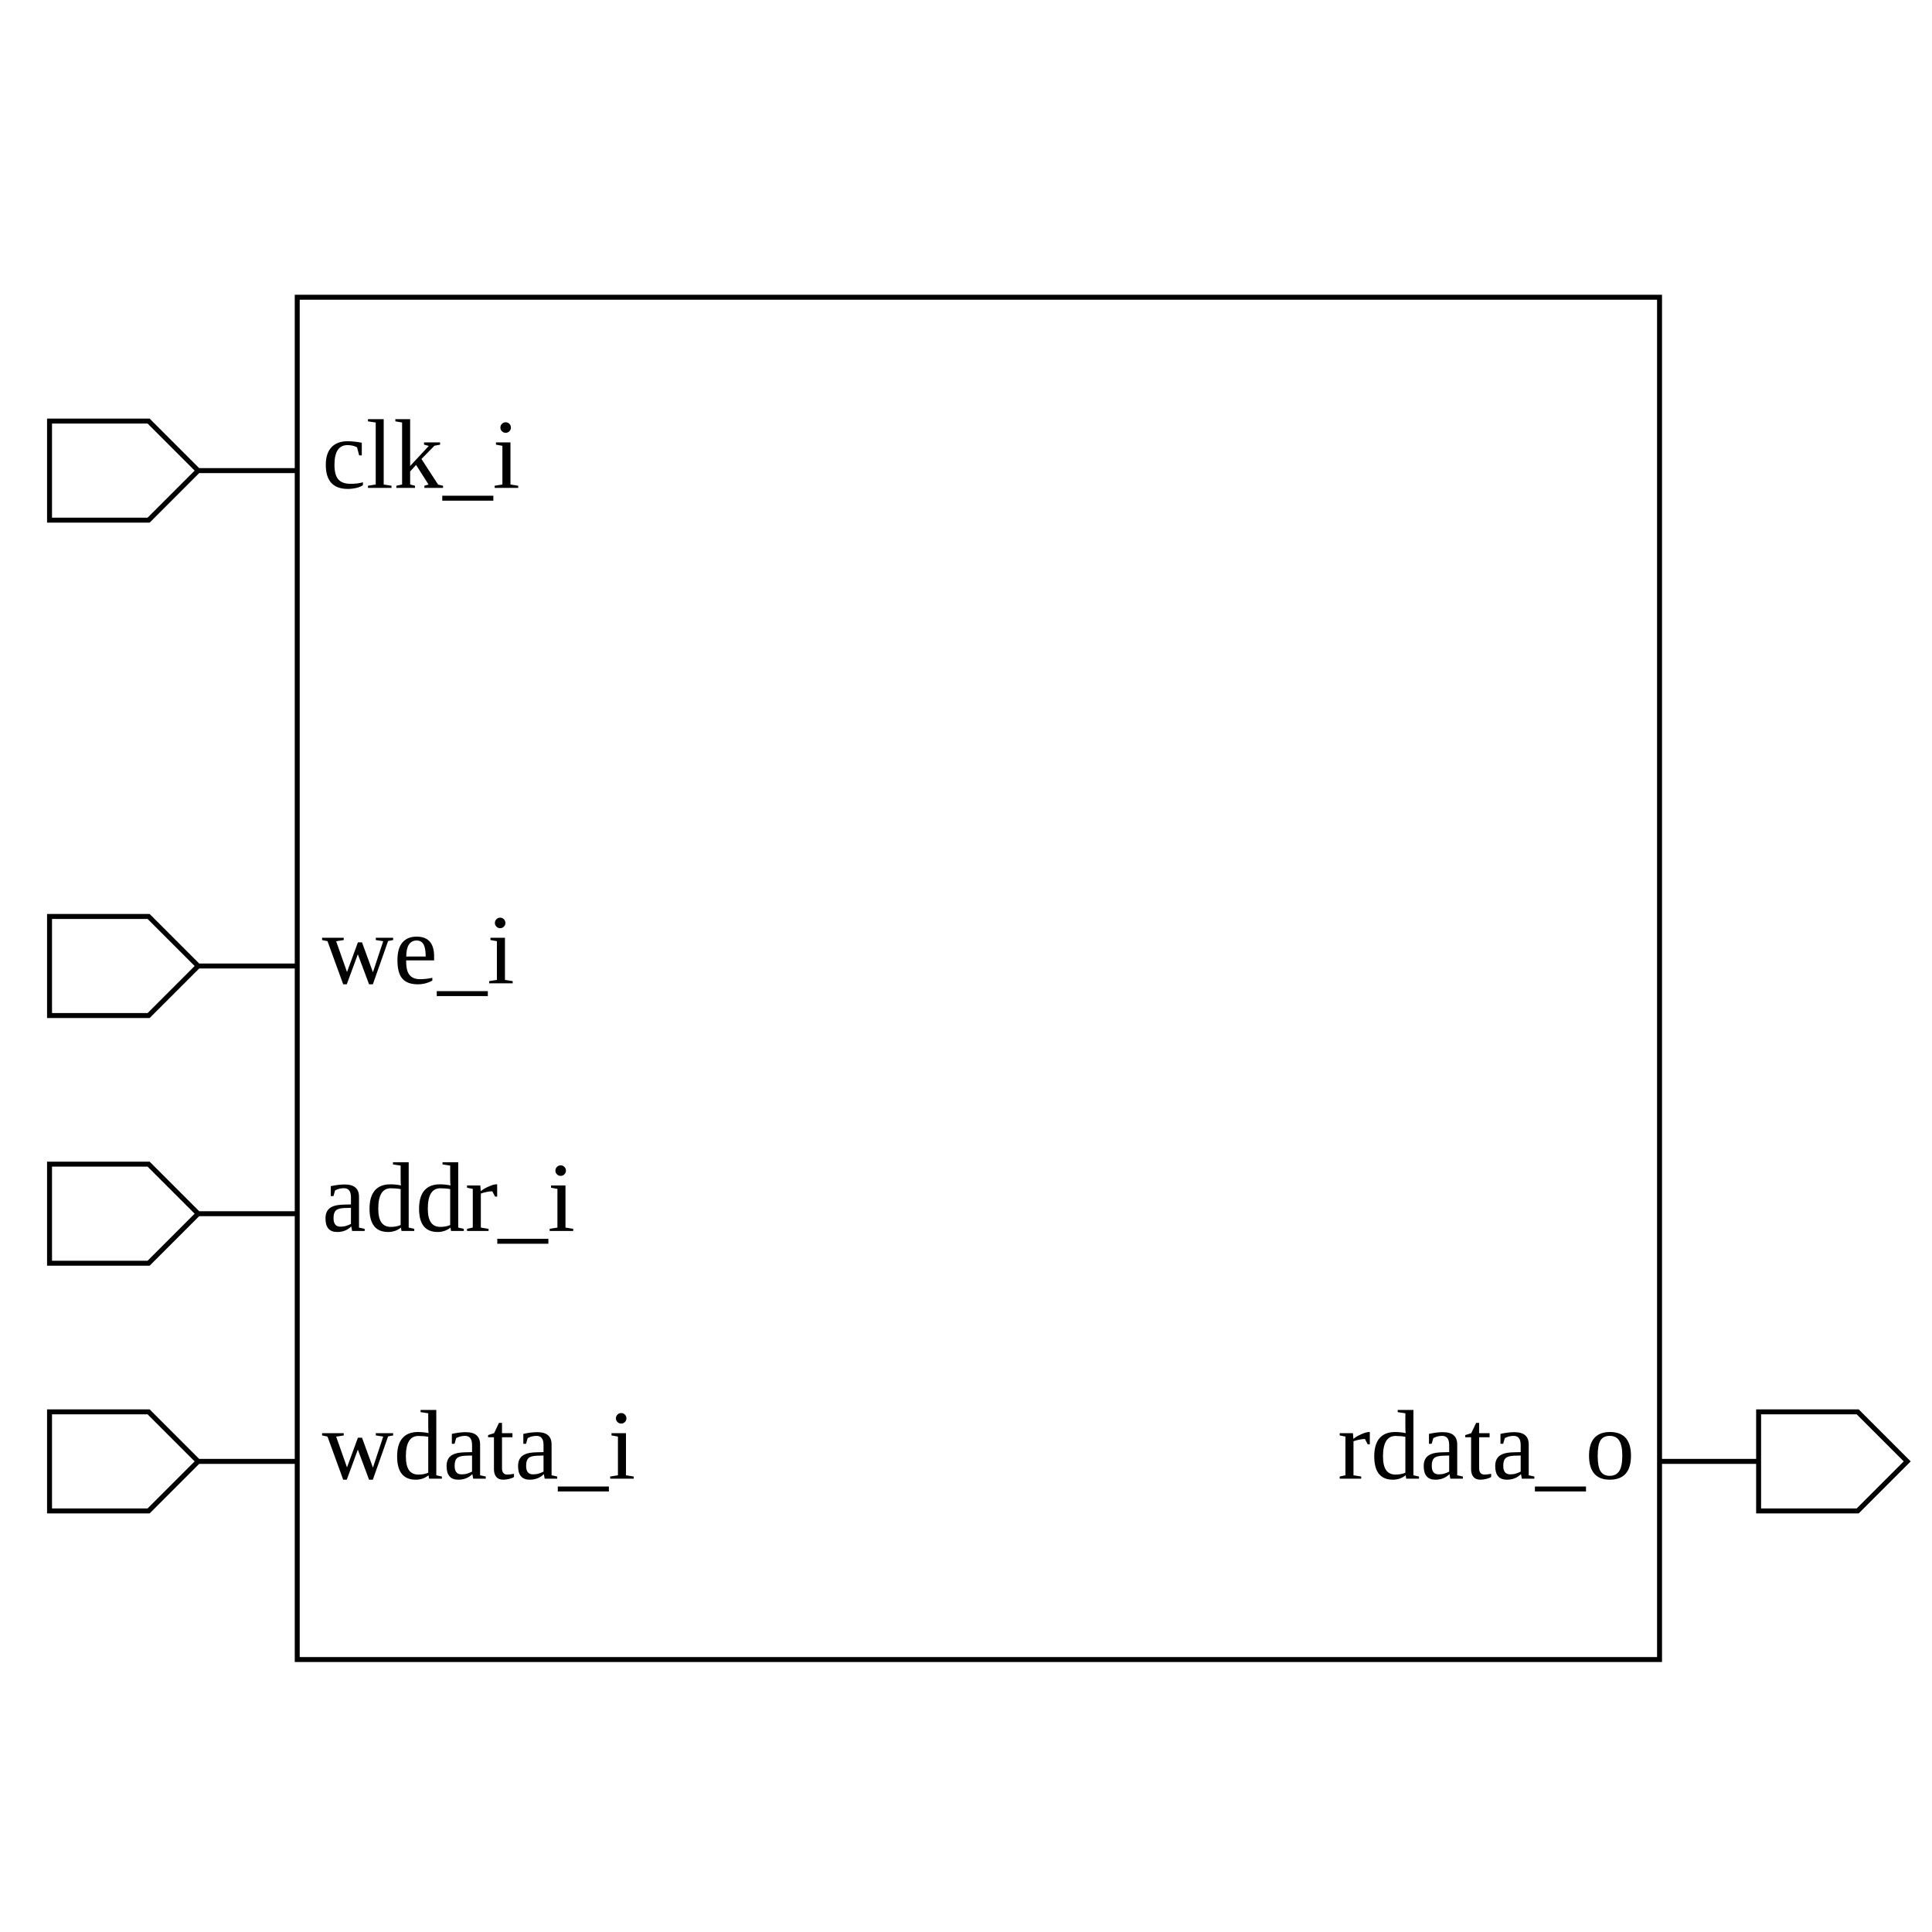
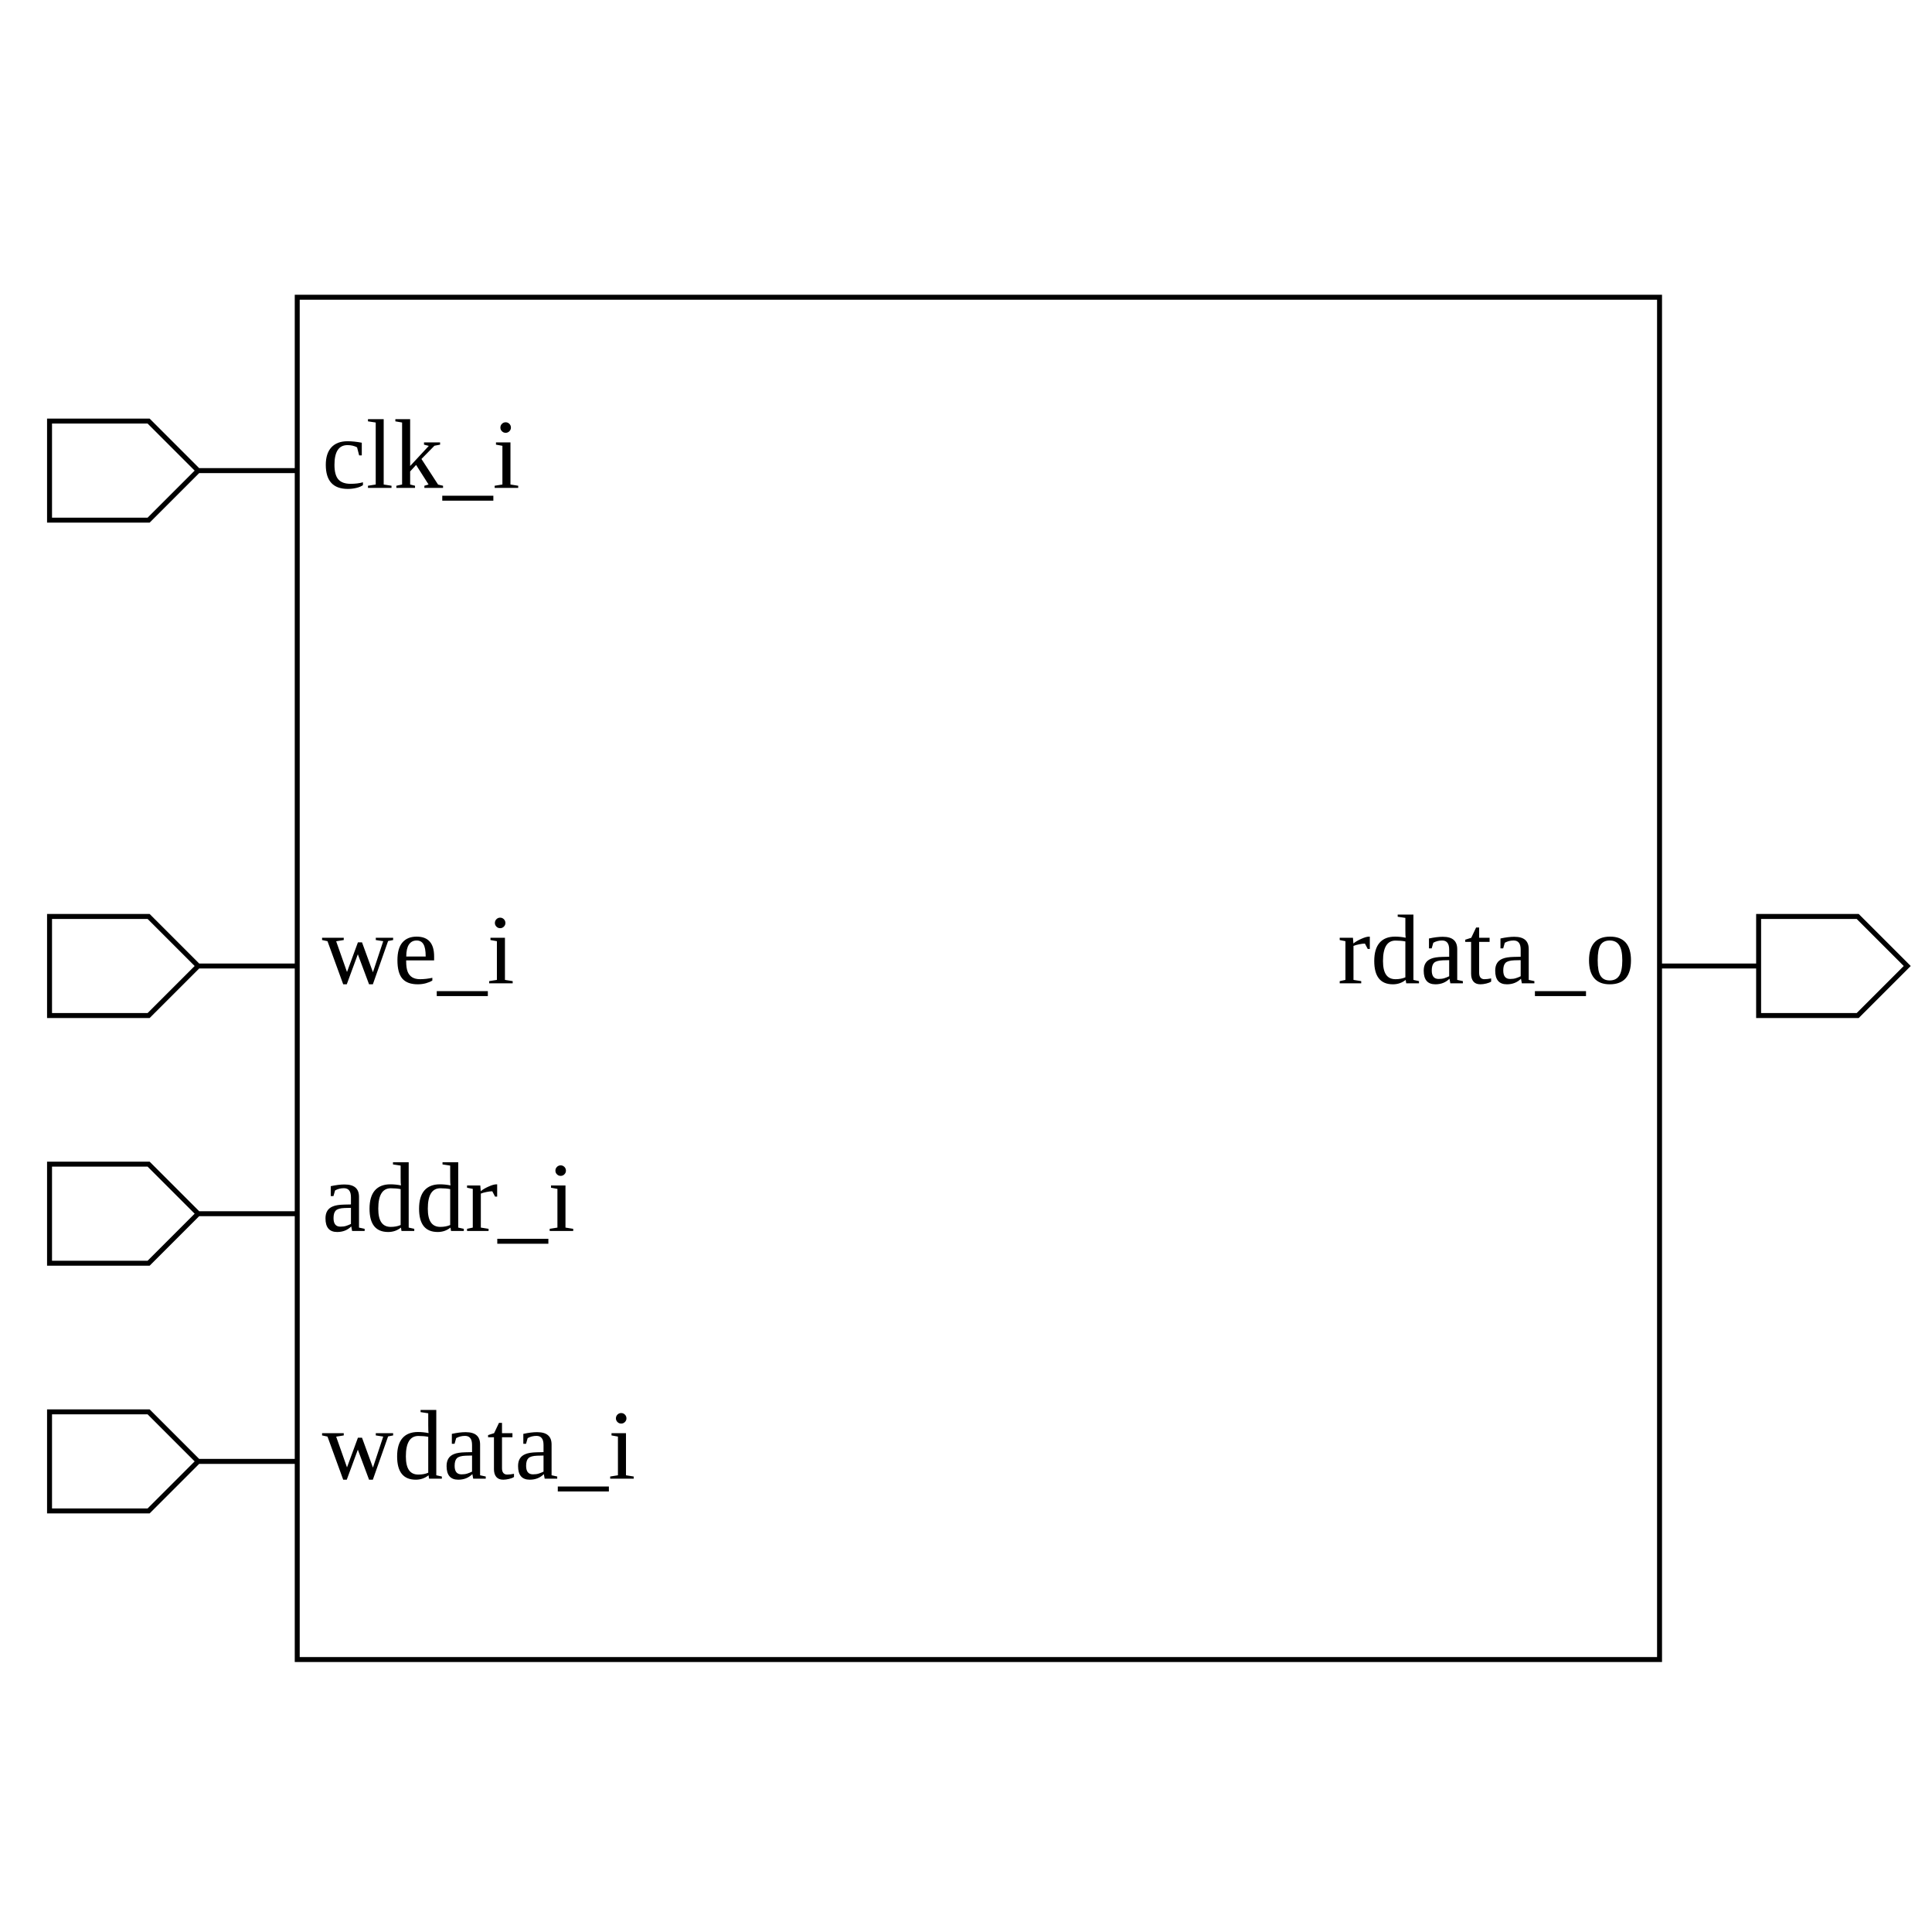
<svg xmlns="http://www.w3.org/2000/svg" height="390" width="390">
  <rect width="100%" height="100%" x="0" y="0" style="fill:white;stroke:white;stroke-width:0" />
  <g style="fill:white;stroke:black;stroke-width:1">
    <rect width="275" height="275" x="60" y="60" />
    <polygon points="10,95 10,85 30,85 40,95 60,95 40,95 30,105 10,105 10,95" />
    <text x="65" y="85" dominant-baseline="hanging" text-anchor="start" font-size="20" style="fill:black;stroke:black;stroke-width:0">clk_i</text>
    <polygon points="10,195 10,185 30,185 40,195 60,195 40,195 30,205 10,205 10,195" />
    <text x="65" y="185" dominant-baseline="hanging" text-anchor="start" font-size="20" style="fill:black;stroke:black;stroke-width:0">we_i</text>
    <polygon points="10,245 10,235 30,235 40,245 60,245 40,245 30,255 10,255 10,245" />
    <text x="65" y="235" dominant-baseline="hanging" text-anchor="start" font-size="20" style="fill:black;stroke:black;stroke-width:0">addr_i</text>
    <polygon points="10,295 10,285 30,285 40,295 60,295 40,295 30,305 10,305 10,295" />
    <text x="65" y="285" dominant-baseline="hanging" text-anchor="start" font-size="20" style="fill:black;stroke:black;stroke-width:0">wdata_i</text>
-     <polygon points="335,295 355,295 355,285 375,285 385,295 375,305 355,305 355,295 335,295" />
-     <text x="330" y="285" dominant-baseline="hanging" text-anchor="end" font-size="20" style="fill:black;stroke:black;stroke-width:0">rdata_o</text>
+     <polygon points="335,195 355,195 355,185 375,185 385,195 375,205 355,205 355,195 335,195" />
+     <text x="330" y="185" dominant-baseline="hanging" text-anchor="end" font-size="20" style="fill:black;stroke:black;stroke-width:0">rdata_o</text>
  </g>
</svg>
